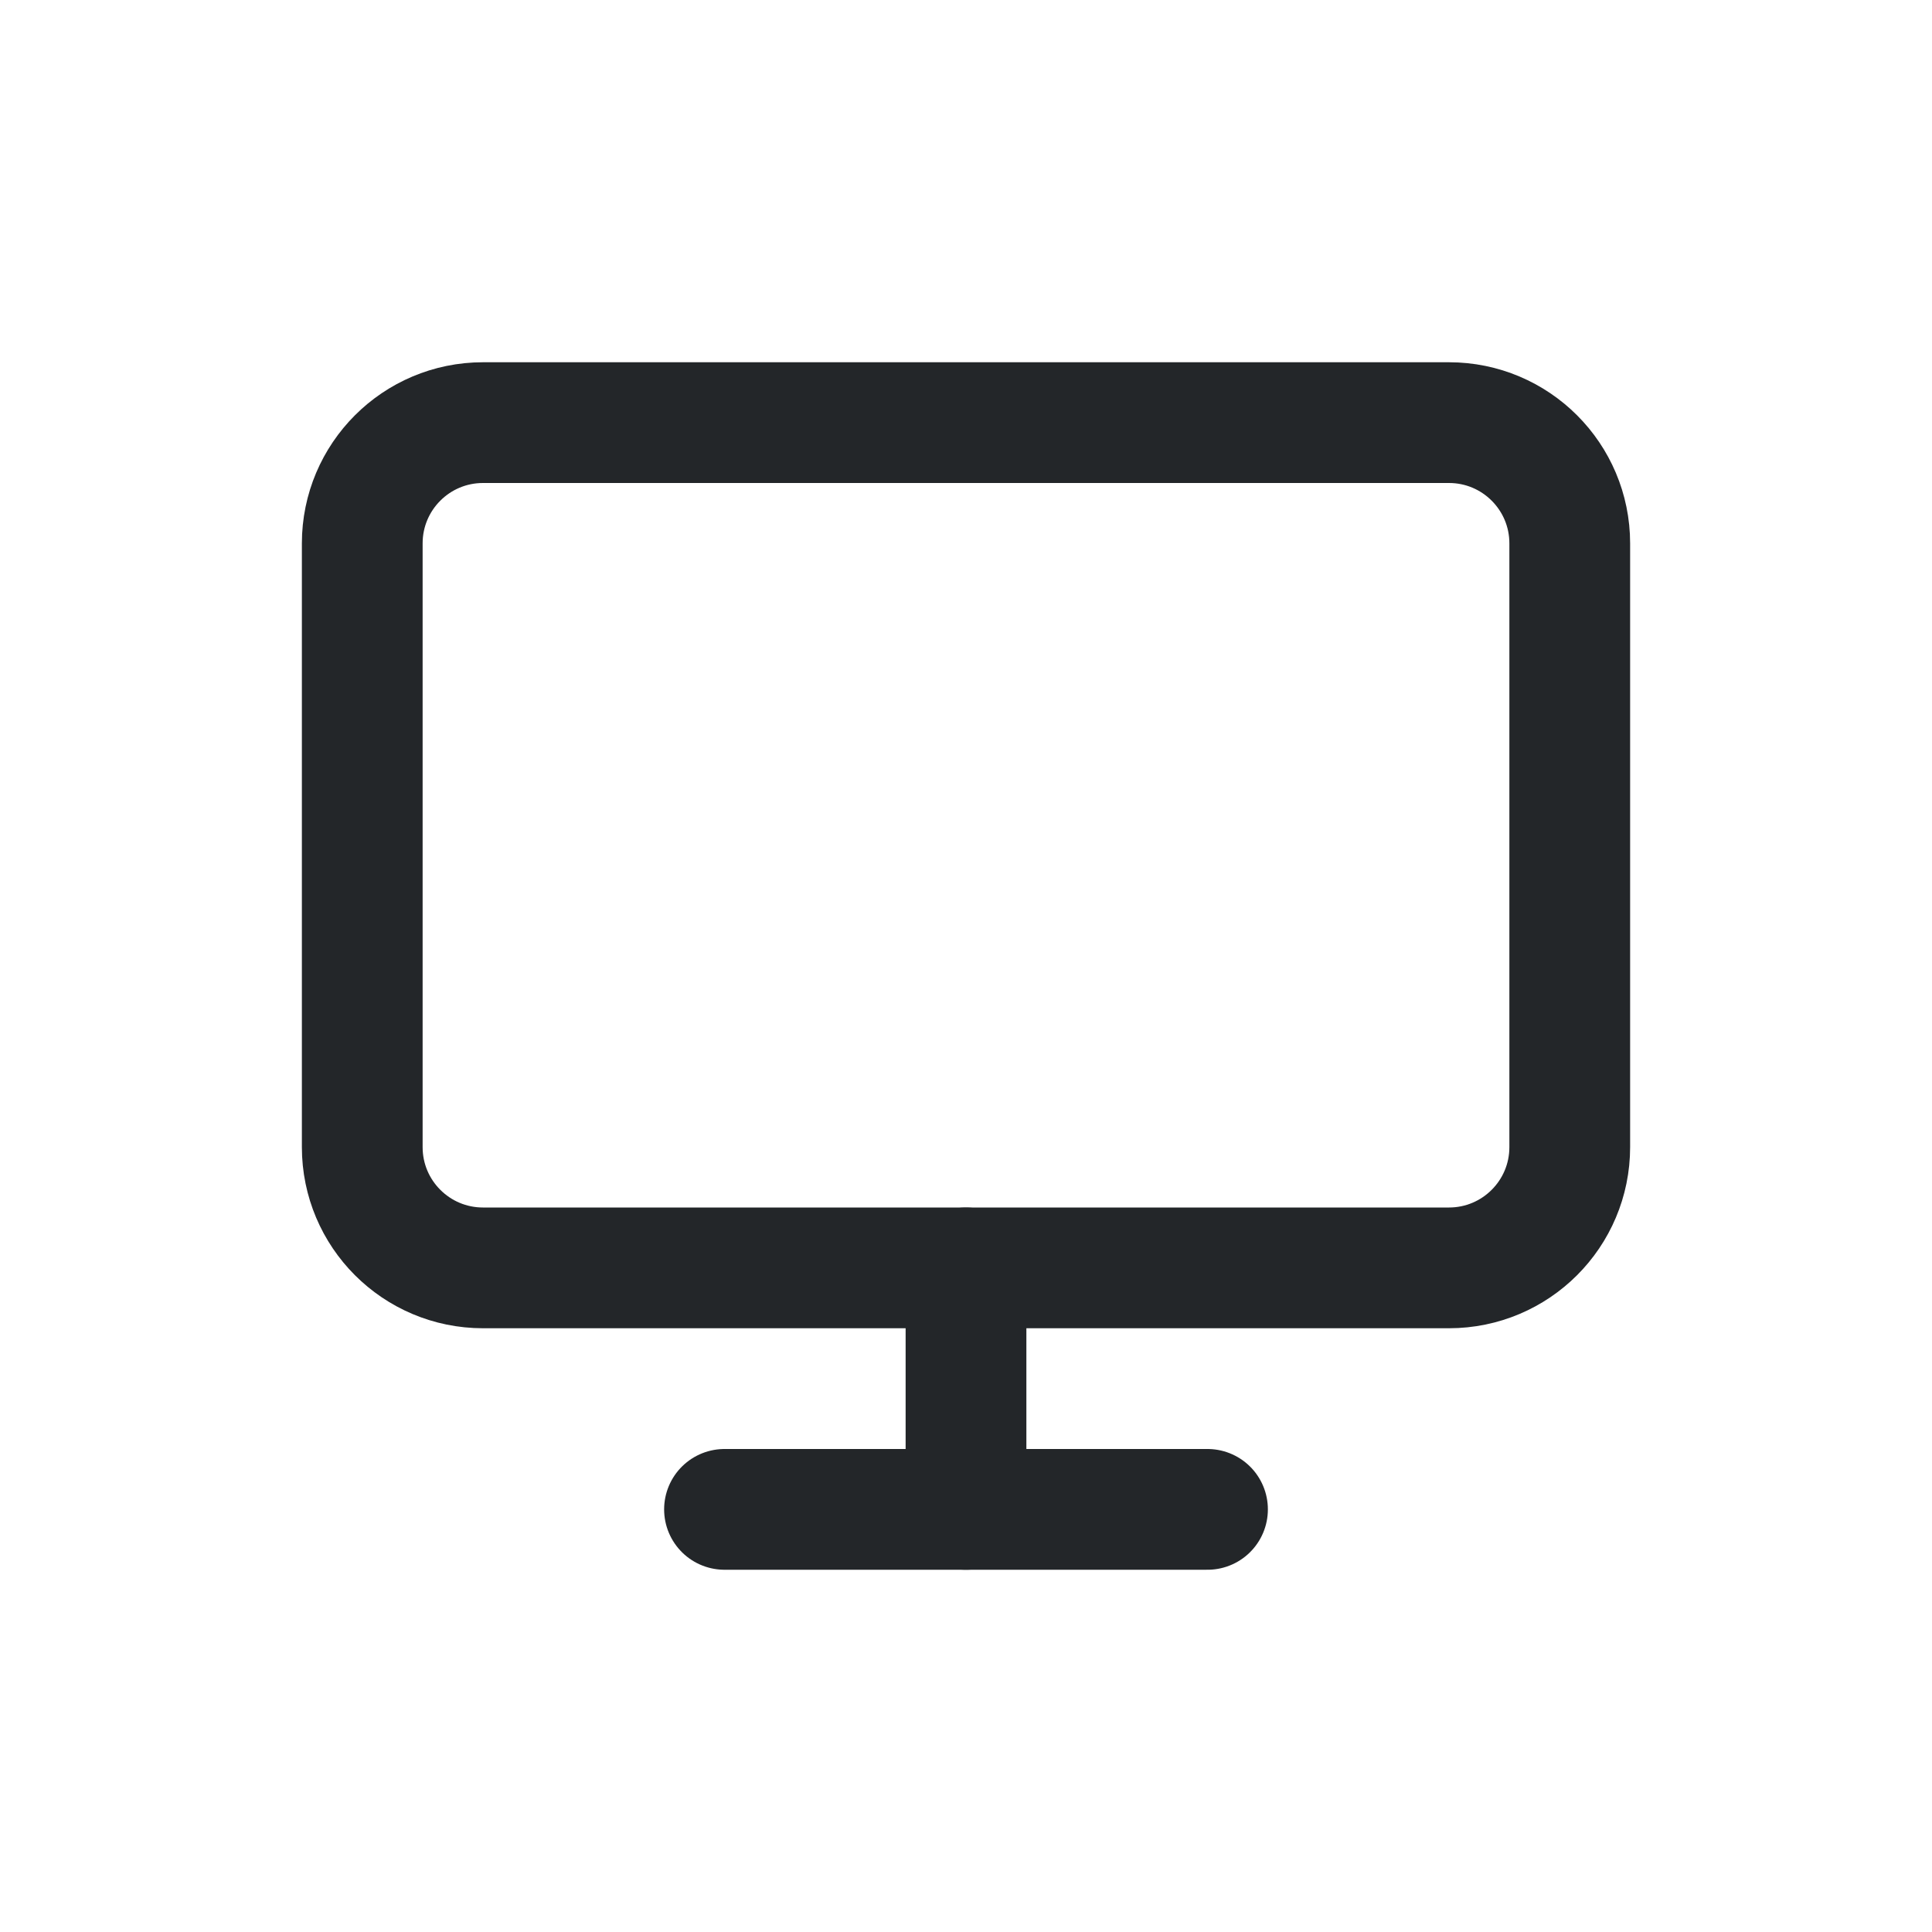
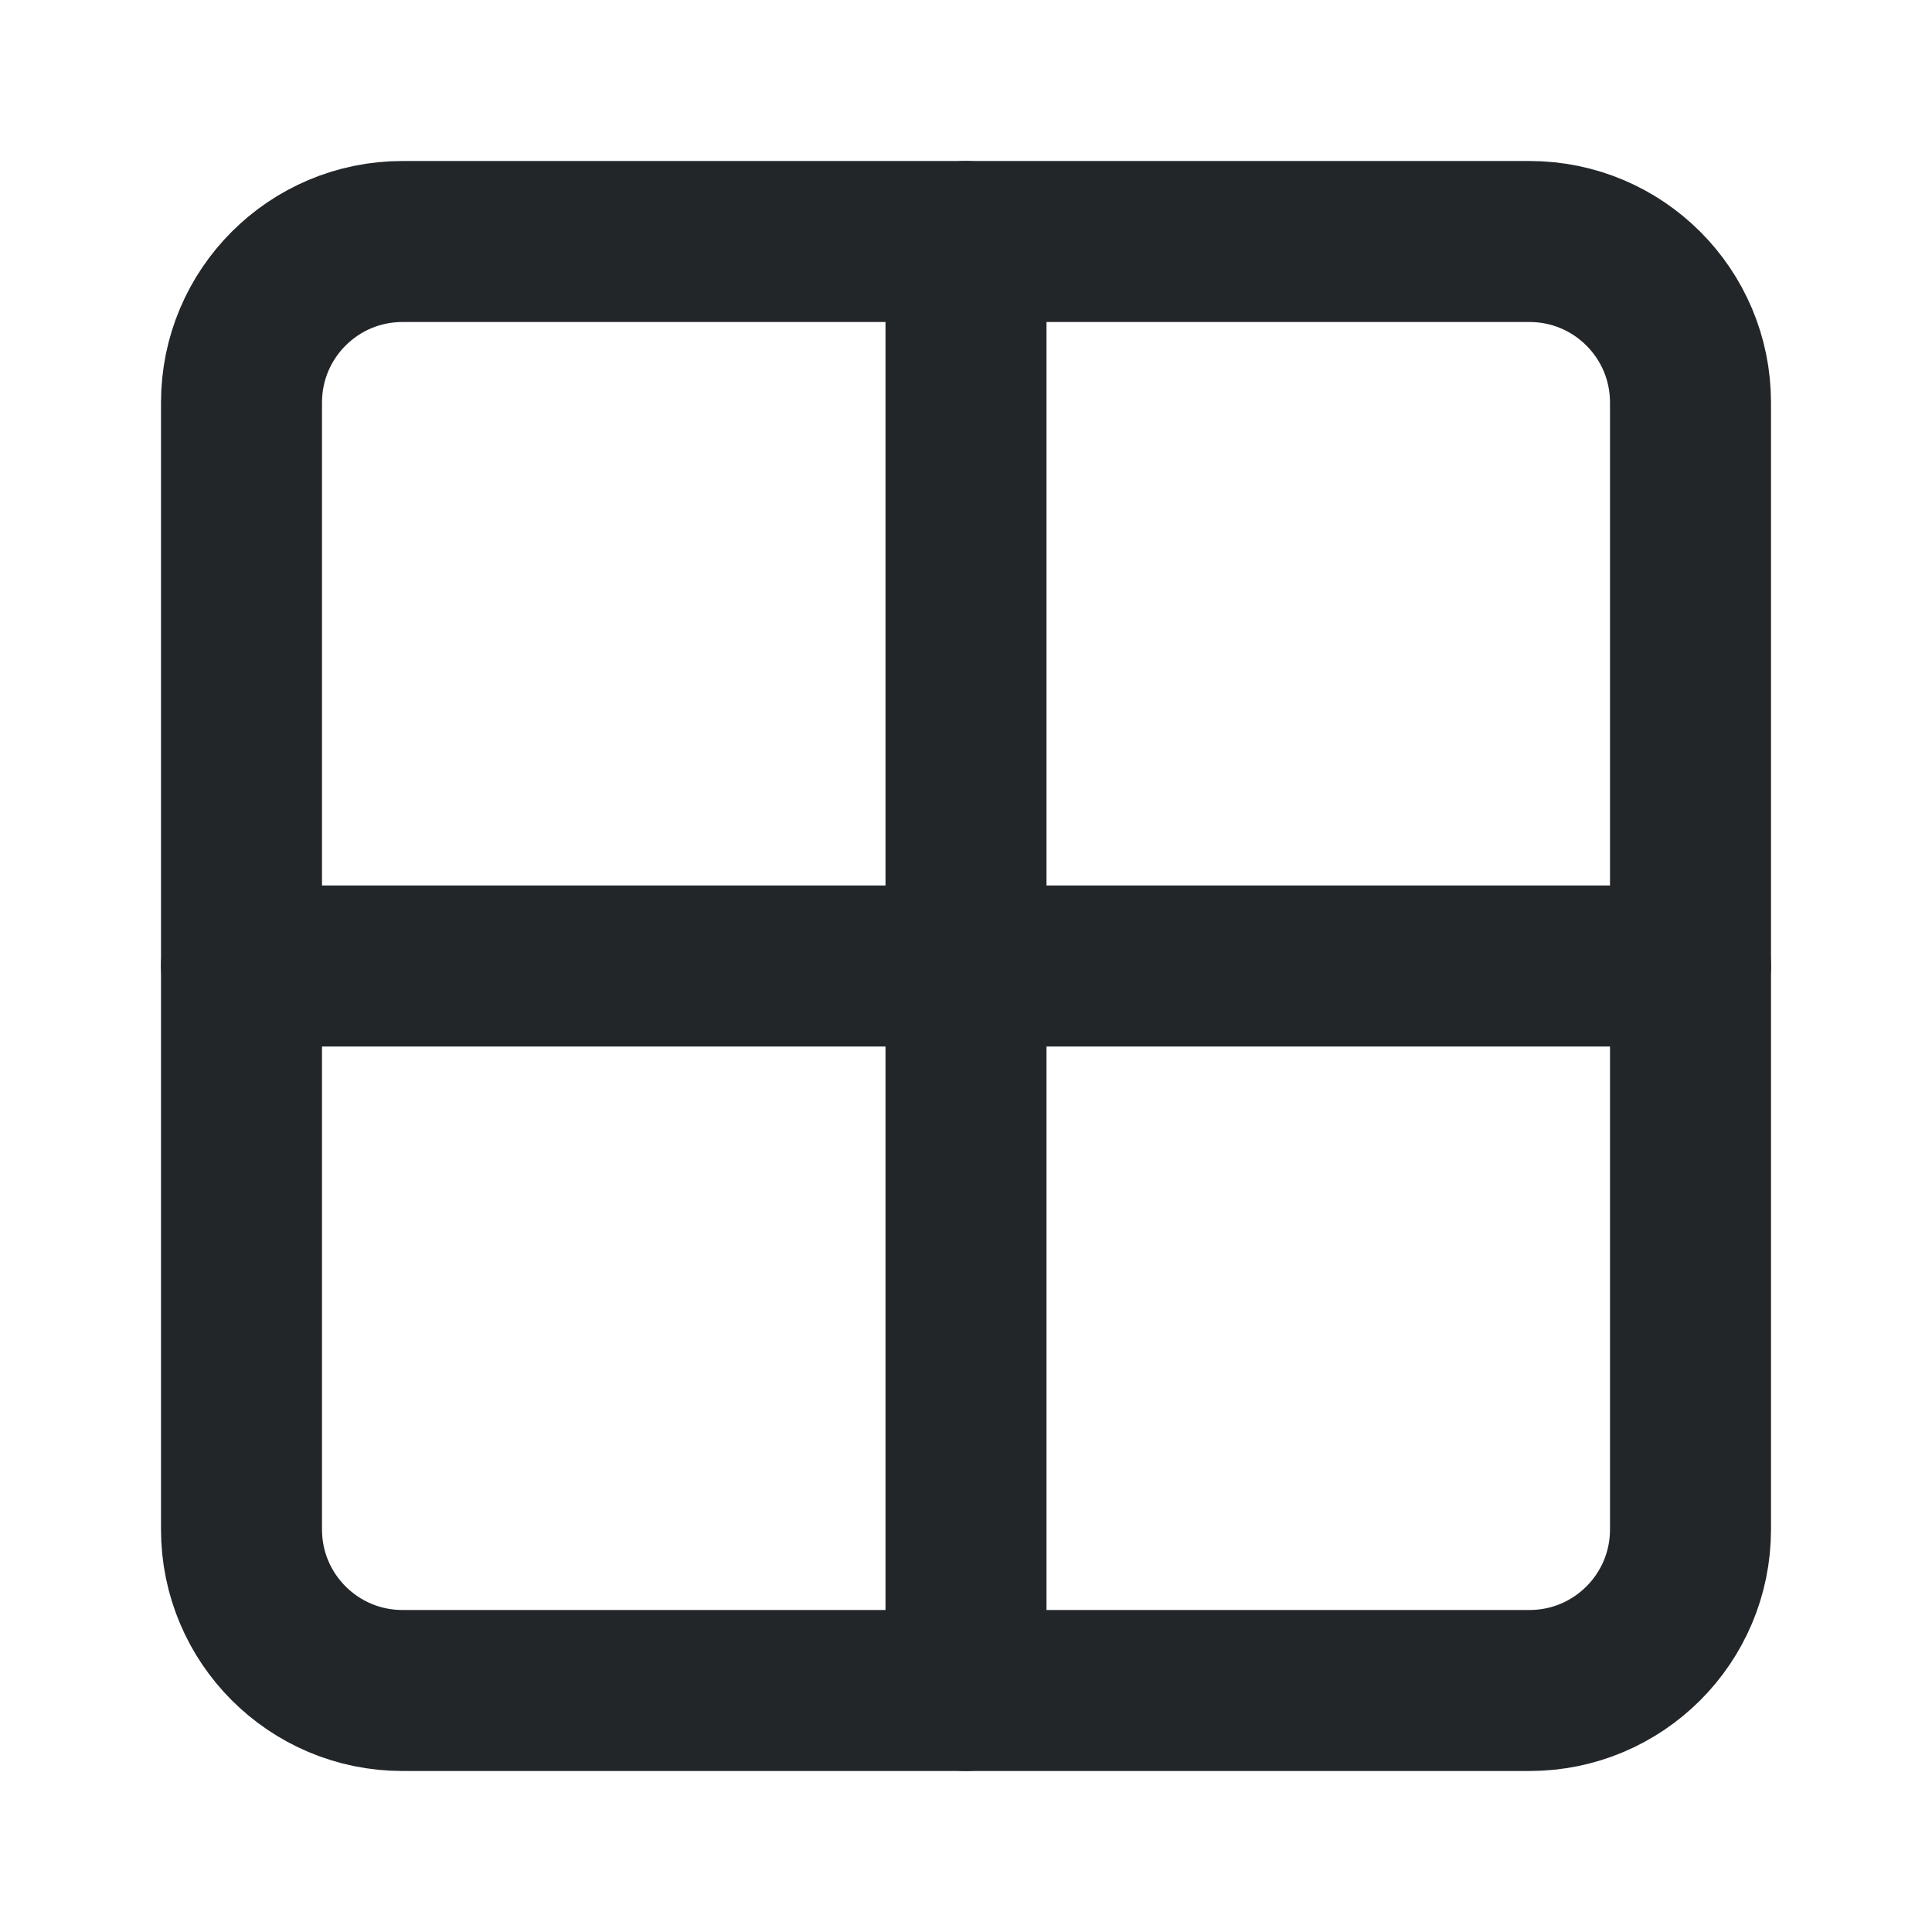
- <svg xmlns="http://www.w3.org/2000/svg" class="lucide lucide-monitor" width="24" height="24" viewBox="0 0 24 24" fill="none" stroke="currentColor" stroke-width="2" stroke-linecap="round" stroke-linejoin="round">
+ <svg xmlns="http://www.w3.org/2000/svg" class="lucide lucide-grid-2x2" width="24" height="24" viewBox="0 0 24 24" fill="none" stroke="currentColor" stroke-width="2" stroke-linecap="round" stroke-linejoin="round">
  <style id="current-color-scheme" type="text/css">
    .ColorScheme-Text { color: #232629; }
  </style>
-   <g class="ColorScheme-Text" fill="none" stroke="currentColor" stroke-width="2" stroke-linecap="round" stroke-linejoin="round" transform="translate(3 3) scale(0.75)">
-     <rect width="20" height="14" x="2" y="3" rx="2" />
-     <line x1="8" x2="16" y1="21" y2="21" />
-     <line x1="12" x2="12" y1="17" y2="21" />
+   <g class="ColorScheme-Text" fill="none" stroke="currentColor" stroke-width="2" stroke-linecap="round" stroke-linejoin="round">
+     <path d="M12 3v18" />
+     <path d="M3 12h18" />
+     <rect x="3" y="3" width="18" height="18" rx="2" />
  </g>
</svg>
